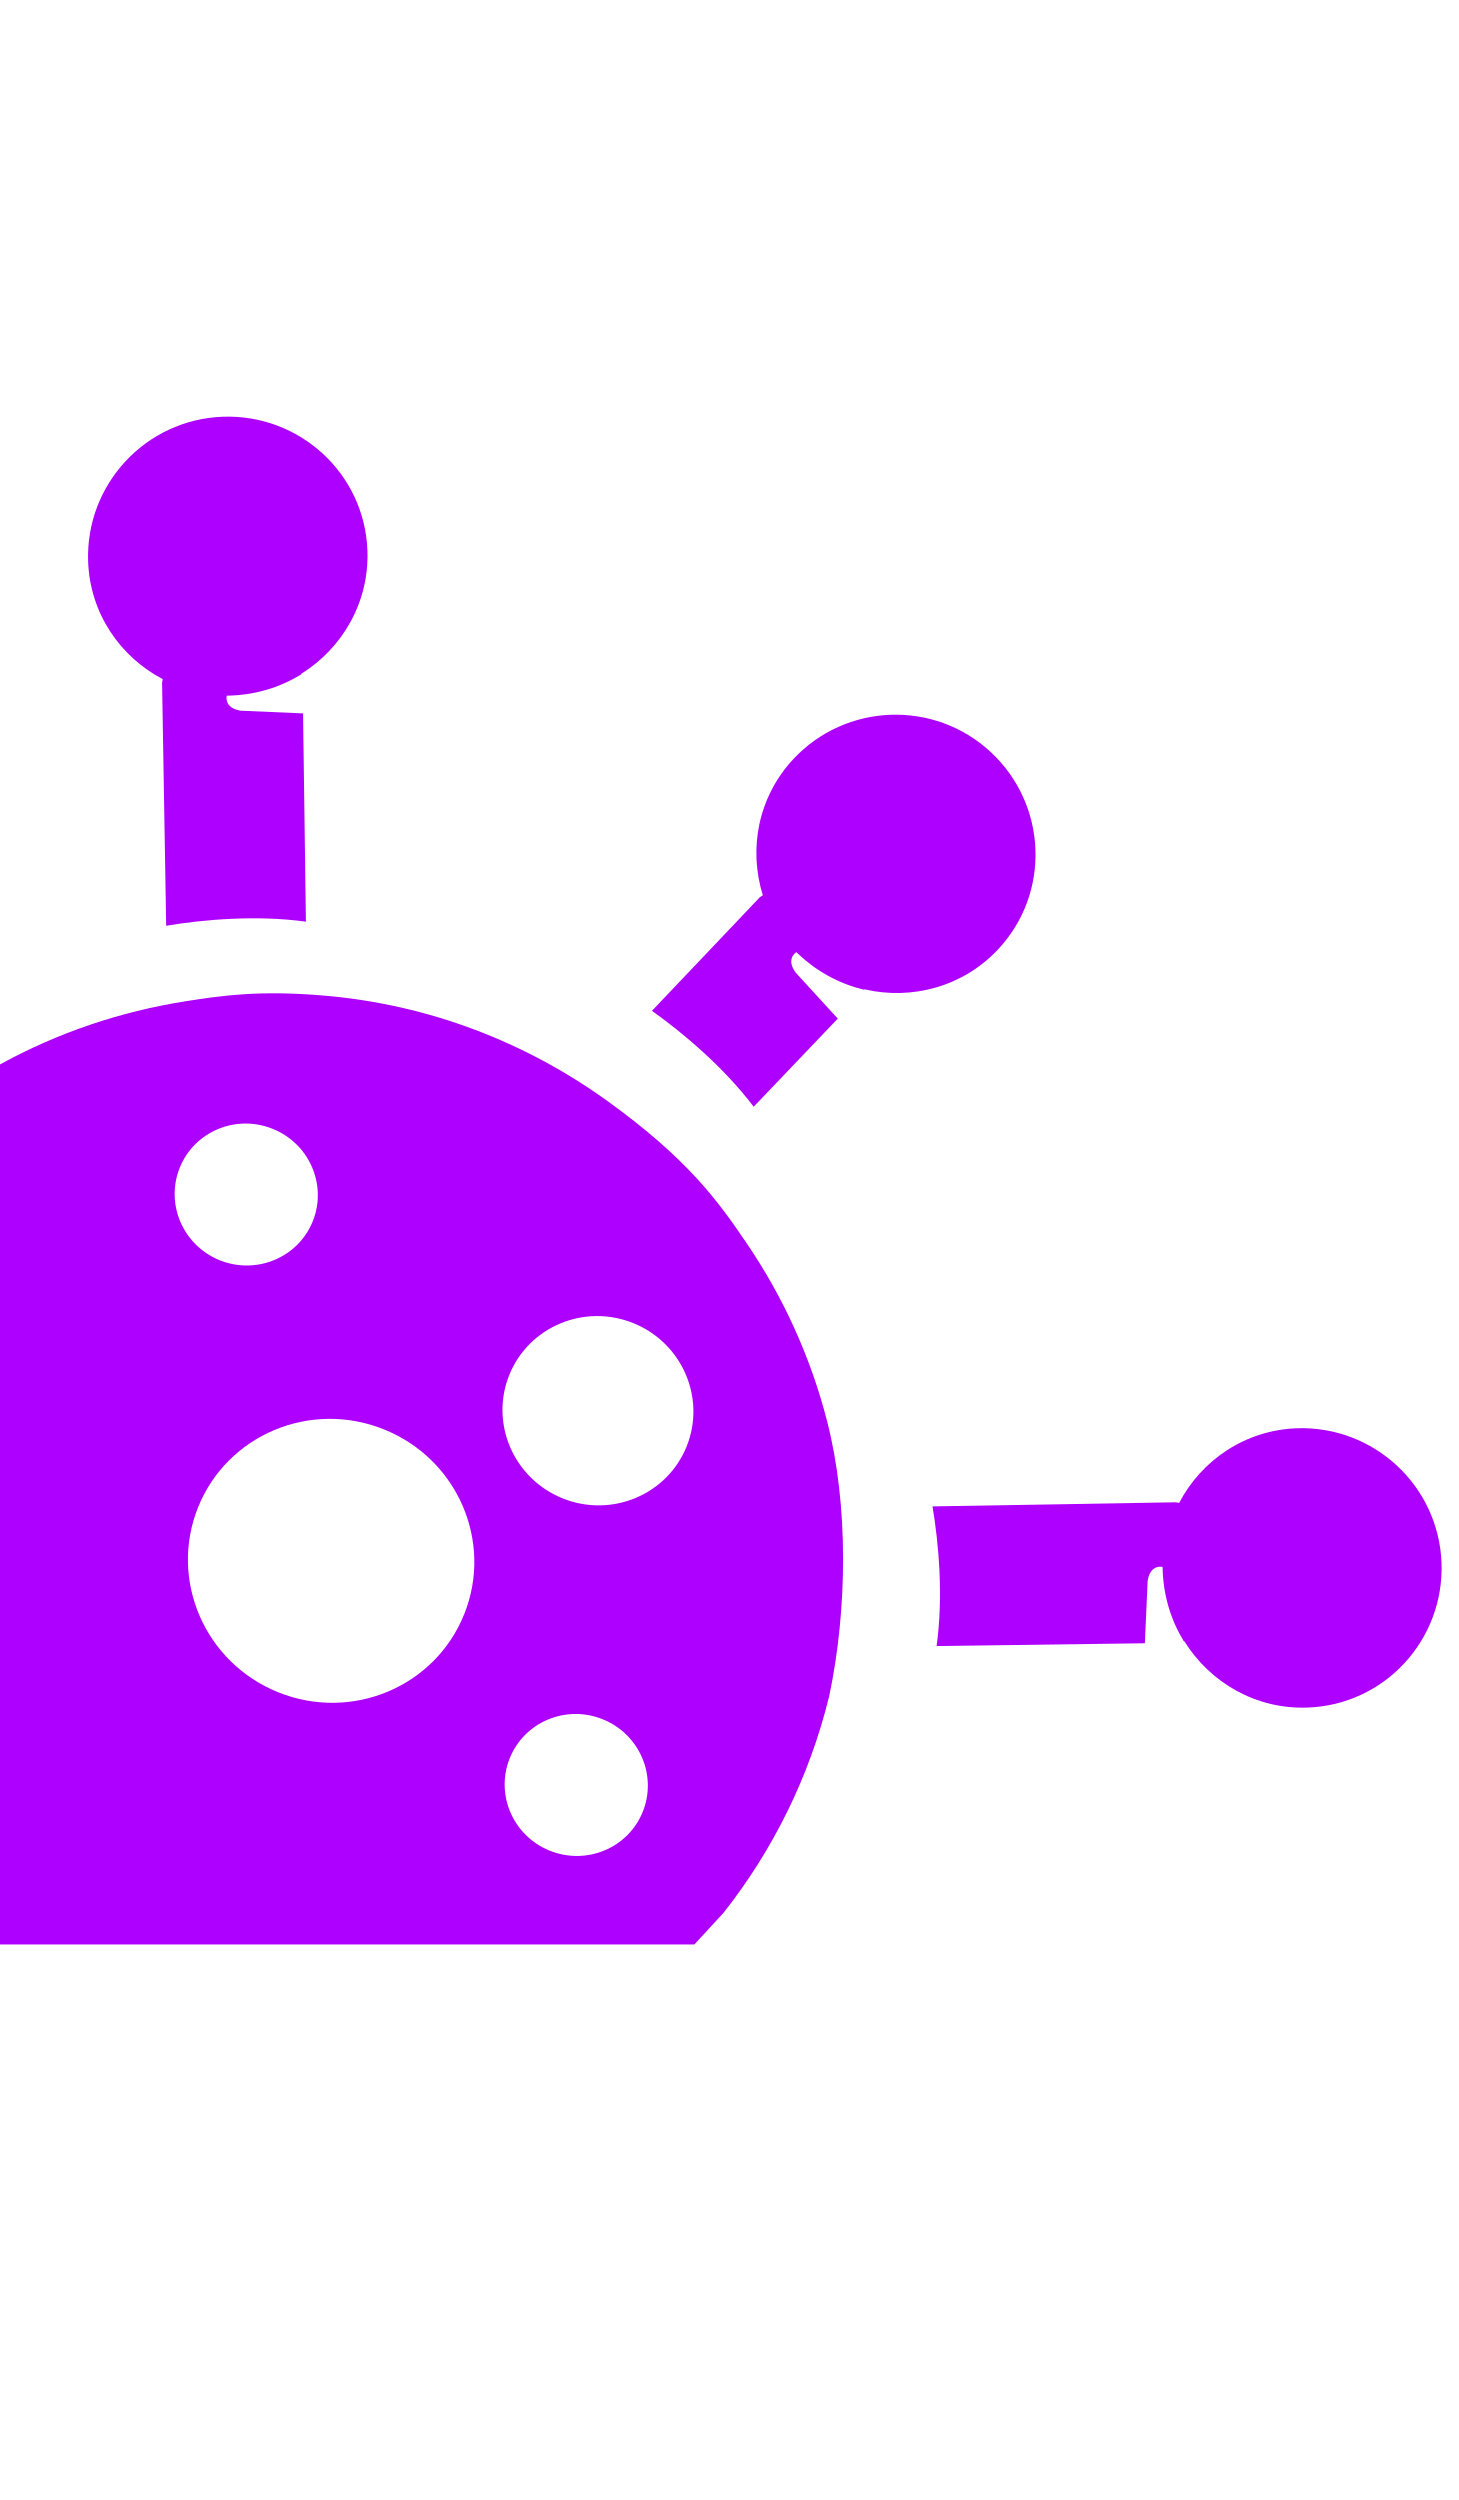
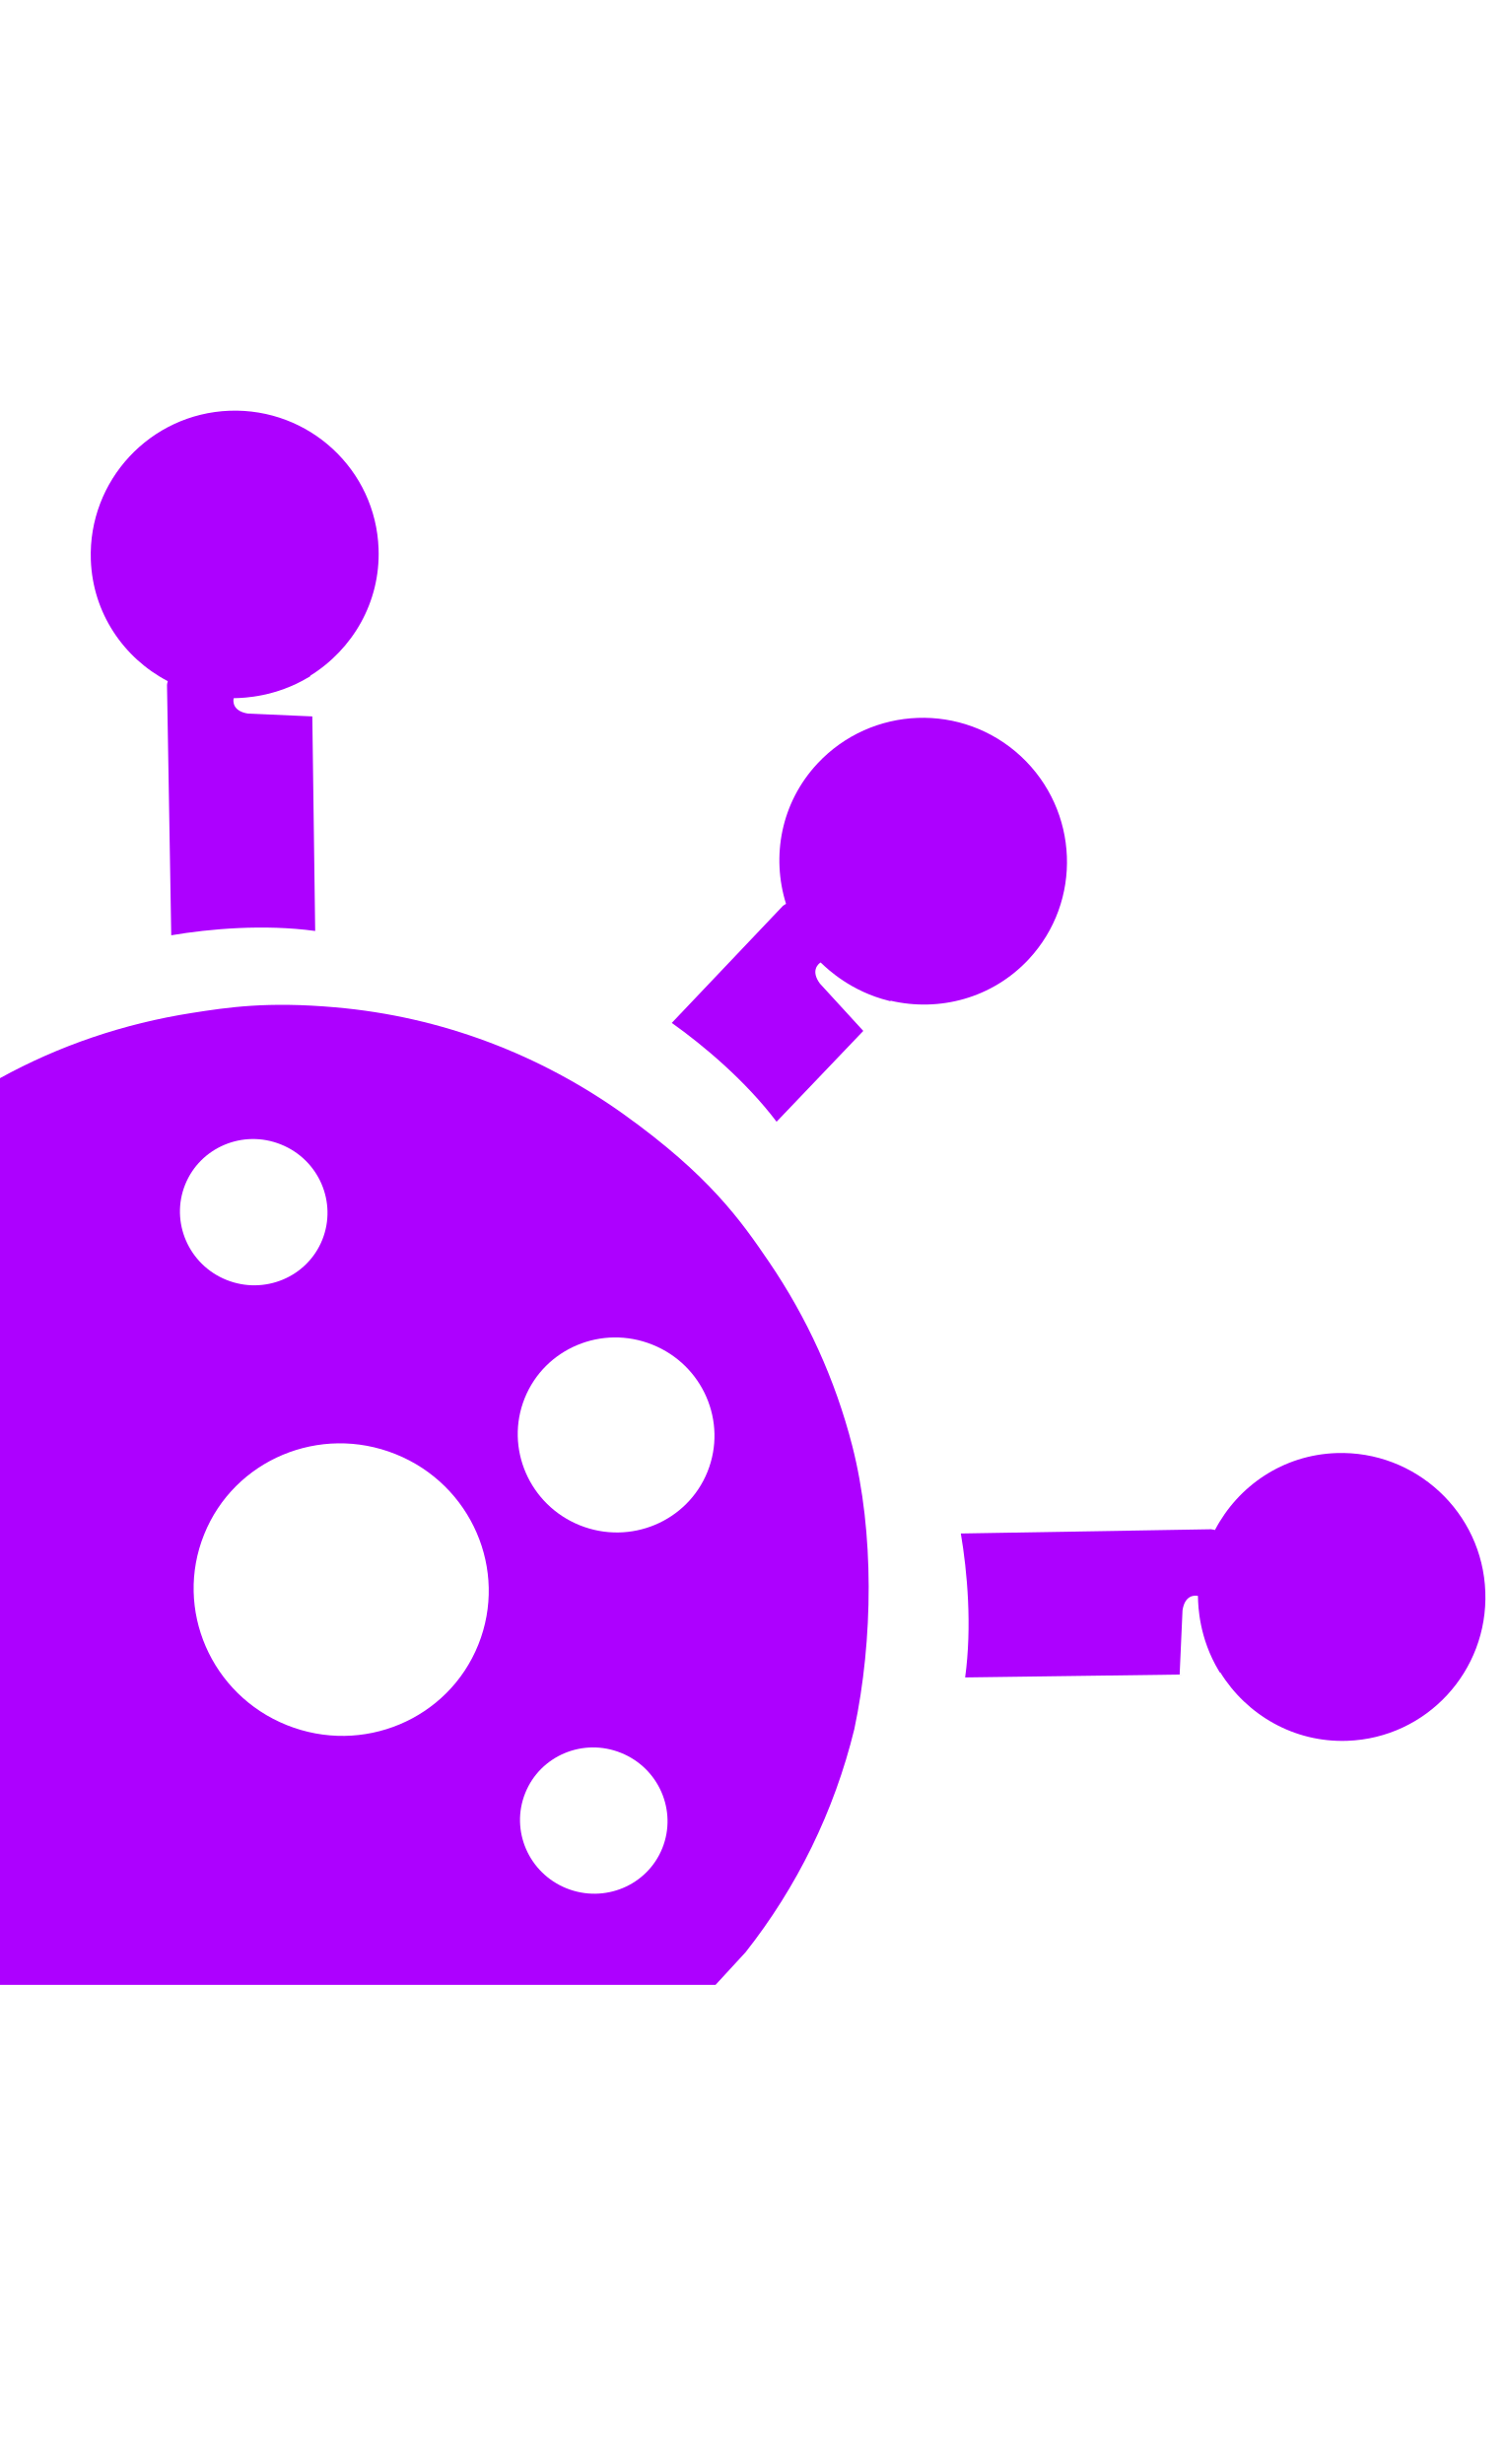
- <svg xmlns="http://www.w3.org/2000/svg" focusable="false" viewBox="0 0 21 36" fill="none">
-   <path d="M2.393 13.331C2.927 13.241 3.693 13.174 4.405 13.272L4.364 10.273L3.467 10.234C3.25 10.2 3.256 10.06 3.265 10.018C3.268 10.018 3.277 10.017 3.291 10.017C3.403 10.014 3.854 10.004 4.317 9.723C4.321 9.721 4.331 9.717 4.338 9.709L4.336 9.704C4.927 9.337 5.317 8.677 5.291 7.931C5.253 6.824 4.318 5.961 3.208 6.001C2.097 6.042 1.231 6.976 1.269 8.084C1.295 8.83 1.728 9.457 2.344 9.78C2.343 9.786 2.342 9.792 2.341 9.797C2.338 9.808 2.335 9.819 2.334 9.834L2.393 13.331Z" fill="#AD00FF" />
-   <path d="M10.853 15.937C10.419 15.364 9.83 14.87 9.388 14.556L10.94 12.922C10.951 12.913 10.96 12.907 10.97 12.901C10.975 12.898 10.979 12.895 10.985 12.892C10.777 12.227 10.915 11.478 11.423 10.932C12.18 10.121 13.453 10.073 14.267 10.83C15.081 11.587 15.132 12.857 14.375 13.668C13.867 14.213 13.125 14.404 12.447 14.246L12.445 14.251C12.434 14.252 12.424 14.248 12.42 14.246C11.894 14.117 11.568 13.806 11.486 13.728C11.476 13.719 11.47 13.713 11.468 13.711C11.431 13.734 11.328 13.829 11.458 14.006L12.064 14.668L10.853 15.937Z" fill="#AD00FF" />
-   <path d="M13.487 23.703C13.586 22.991 13.518 22.225 13.428 21.692L16.925 21.633C16.94 21.634 16.951 21.637 16.962 21.639C16.967 21.64 16.973 21.642 16.979 21.643C17.302 21.026 17.93 20.594 18.675 20.567C19.783 20.529 20.717 21.396 20.758 22.506C20.798 23.617 19.936 24.551 18.828 24.589C18.082 24.616 17.423 24.226 17.055 23.635L17.05 23.637C17.042 23.629 17.038 23.62 17.036 23.615C16.756 23.153 16.745 22.701 16.742 22.589C16.742 22.576 16.742 22.567 16.741 22.564C16.699 22.555 16.559 22.548 16.526 22.766L16.486 23.663L13.487 23.703Z" fill="#AD00FF" />
-   <path fill-rule="evenodd" clip-rule="evenodd" d="M10.42 27.543L9.999 28H0V15.328C0.828 14.872 1.733 14.566 2.679 14.417C3.186 14.338 3.731 14.255 4.682 14.338C6.182 14.468 7.562 15.007 8.721 15.836C9.91 16.688 10.35 17.311 10.749 17.898C11.275 18.671 11.673 19.538 11.911 20.468C12.22 21.673 12.204 23.179 11.94 24.426C11.659 25.578 11.134 26.637 10.42 27.543ZM7.333 19.801C7.053 20.498 7.397 21.293 8.103 21.577C8.808 21.86 9.607 21.525 9.888 20.828C10.168 20.131 9.823 19.336 9.118 19.052C8.412 18.769 7.613 19.104 7.333 19.801ZM3.165 18.148C2.636 17.935 2.378 17.339 2.588 16.816C2.798 16.293 3.397 16.042 3.926 16.255C4.455 16.467 4.714 17.064 4.504 17.586C4.294 18.109 3.694 18.36 3.165 18.148ZM7.34 25.319C7.13 25.841 7.388 26.438 7.917 26.65C8.447 26.863 9.046 26.612 9.256 26.089C9.466 25.566 9.208 24.97 8.678 24.757C8.149 24.544 7.55 24.796 7.34 25.319ZM4.007 24.369C2.949 23.944 2.432 22.751 2.852 21.706C3.272 20.66 4.471 20.157 5.529 20.583C6.588 21.008 7.105 22.201 6.684 23.246C6.264 24.292 5.066 24.795 4.007 24.369Z" fill="#AD00FF" />
+ <svg xmlns="http://www.w3.org/2000/svg" focusable="false" viewBox="0 0 22 36" fill="none">
+   <path d="M2.502 13.665C3.06 13.57 3.861 13.5 4.605 13.602L4.563 10.467L3.625 10.426C3.397 10.391 3.404 10.245 3.414 10.201C3.417 10.2 3.426 10.2 3.44 10.2C3.557 10.197 4.029 10.185 4.513 9.892C4.518 9.89 4.528 9.886 4.535 9.877L4.533 9.872C5.151 9.488 5.559 8.799 5.531 8.019C5.491 6.861 4.514 5.959 3.354 6.001C2.193 6.044 1.287 7.021 1.327 8.179C1.354 8.958 1.806 9.614 2.451 9.952C2.45 9.958 2.448 9.964 2.447 9.97C2.444 9.981 2.441 9.993 2.44 10.008L2.502 13.665Z" fill="#AD00FF" />
+   <path d="M11.346 16.389C10.893 15.79 10.276 15.273 9.815 14.945L11.437 13.237C11.448 13.227 11.459 13.221 11.469 13.215C11.474 13.212 11.479 13.209 11.484 13.205C11.267 12.51 11.411 11.727 11.943 11.156C12.734 10.309 14.065 10.259 14.916 11.05C15.766 11.841 15.819 13.169 15.029 14.016C14.497 14.587 13.721 14.786 13.013 14.621L13.011 14.626C12.999 14.627 12.989 14.623 12.984 14.621C12.435 14.486 12.093 14.16 12.008 14.079C11.998 14.069 11.991 14.063 11.989 14.062C11.951 14.086 11.843 14.185 11.979 14.37L12.613 15.062L11.346 16.389Z" fill="#AD00FF" />
+   <path d="M14.101 24.508C14.203 23.764 14.133 22.963 14.038 22.405L17.695 22.343C17.71 22.345 17.722 22.347 17.733 22.35C17.739 22.352 17.744 22.353 17.751 22.354C18.089 21.709 18.745 21.257 19.524 21.23C20.682 21.19 21.659 22.096 21.701 23.257C21.744 24.417 20.842 25.394 19.684 25.434C18.904 25.462 18.215 25.055 17.83 24.436L17.826 24.438C17.817 24.431 17.812 24.421 17.81 24.416C17.517 23.932 17.506 23.46 17.503 23.343C17.503 23.329 17.503 23.32 17.502 23.317C17.458 23.307 17.311 23.3 17.277 23.528L17.235 24.466L14.101 24.508Z" fill="#AD00FF" />
+   <path fill-rule="evenodd" clip-rule="evenodd" d="M10.894 28.522L10.454 29H0V15.752C0.866 15.275 1.812 14.955 2.801 14.8C3.331 14.717 3.901 14.63 4.895 14.717C6.463 14.853 7.905 15.416 9.117 16.283C10.361 17.174 10.82 17.826 11.237 18.439C11.787 19.247 12.203 20.153 12.452 21.125C12.775 22.385 12.758 23.96 12.482 25.263C12.188 26.468 11.64 27.576 10.894 28.522ZM7.666 20.428C7.373 21.157 7.734 21.988 8.471 22.285C9.209 22.581 10.044 22.231 10.337 21.502C10.63 20.773 10.27 19.942 9.532 19.646C8.794 19.349 7.959 19.7 7.666 20.428ZM3.309 18.7C2.756 18.478 2.486 17.854 2.705 17.308C2.925 16.761 3.552 16.498 4.105 16.721C4.658 16.943 4.928 17.566 4.709 18.113C4.489 18.66 3.862 18.922 3.309 18.7ZM7.674 26.197C7.454 26.743 7.724 27.367 8.277 27.589C8.831 27.811 9.457 27.549 9.677 27.002C9.896 26.456 9.626 25.832 9.073 25.61C8.52 25.387 7.893 25.65 7.674 26.197ZM4.189 25.204C3.083 24.76 2.542 23.513 2.982 22.42C3.421 21.326 4.674 20.801 5.781 21.246C6.887 21.69 7.428 22.937 6.988 24.03C6.549 25.123 5.296 25.649 4.189 25.204Z" fill="#AD00FF" />
</svg>
